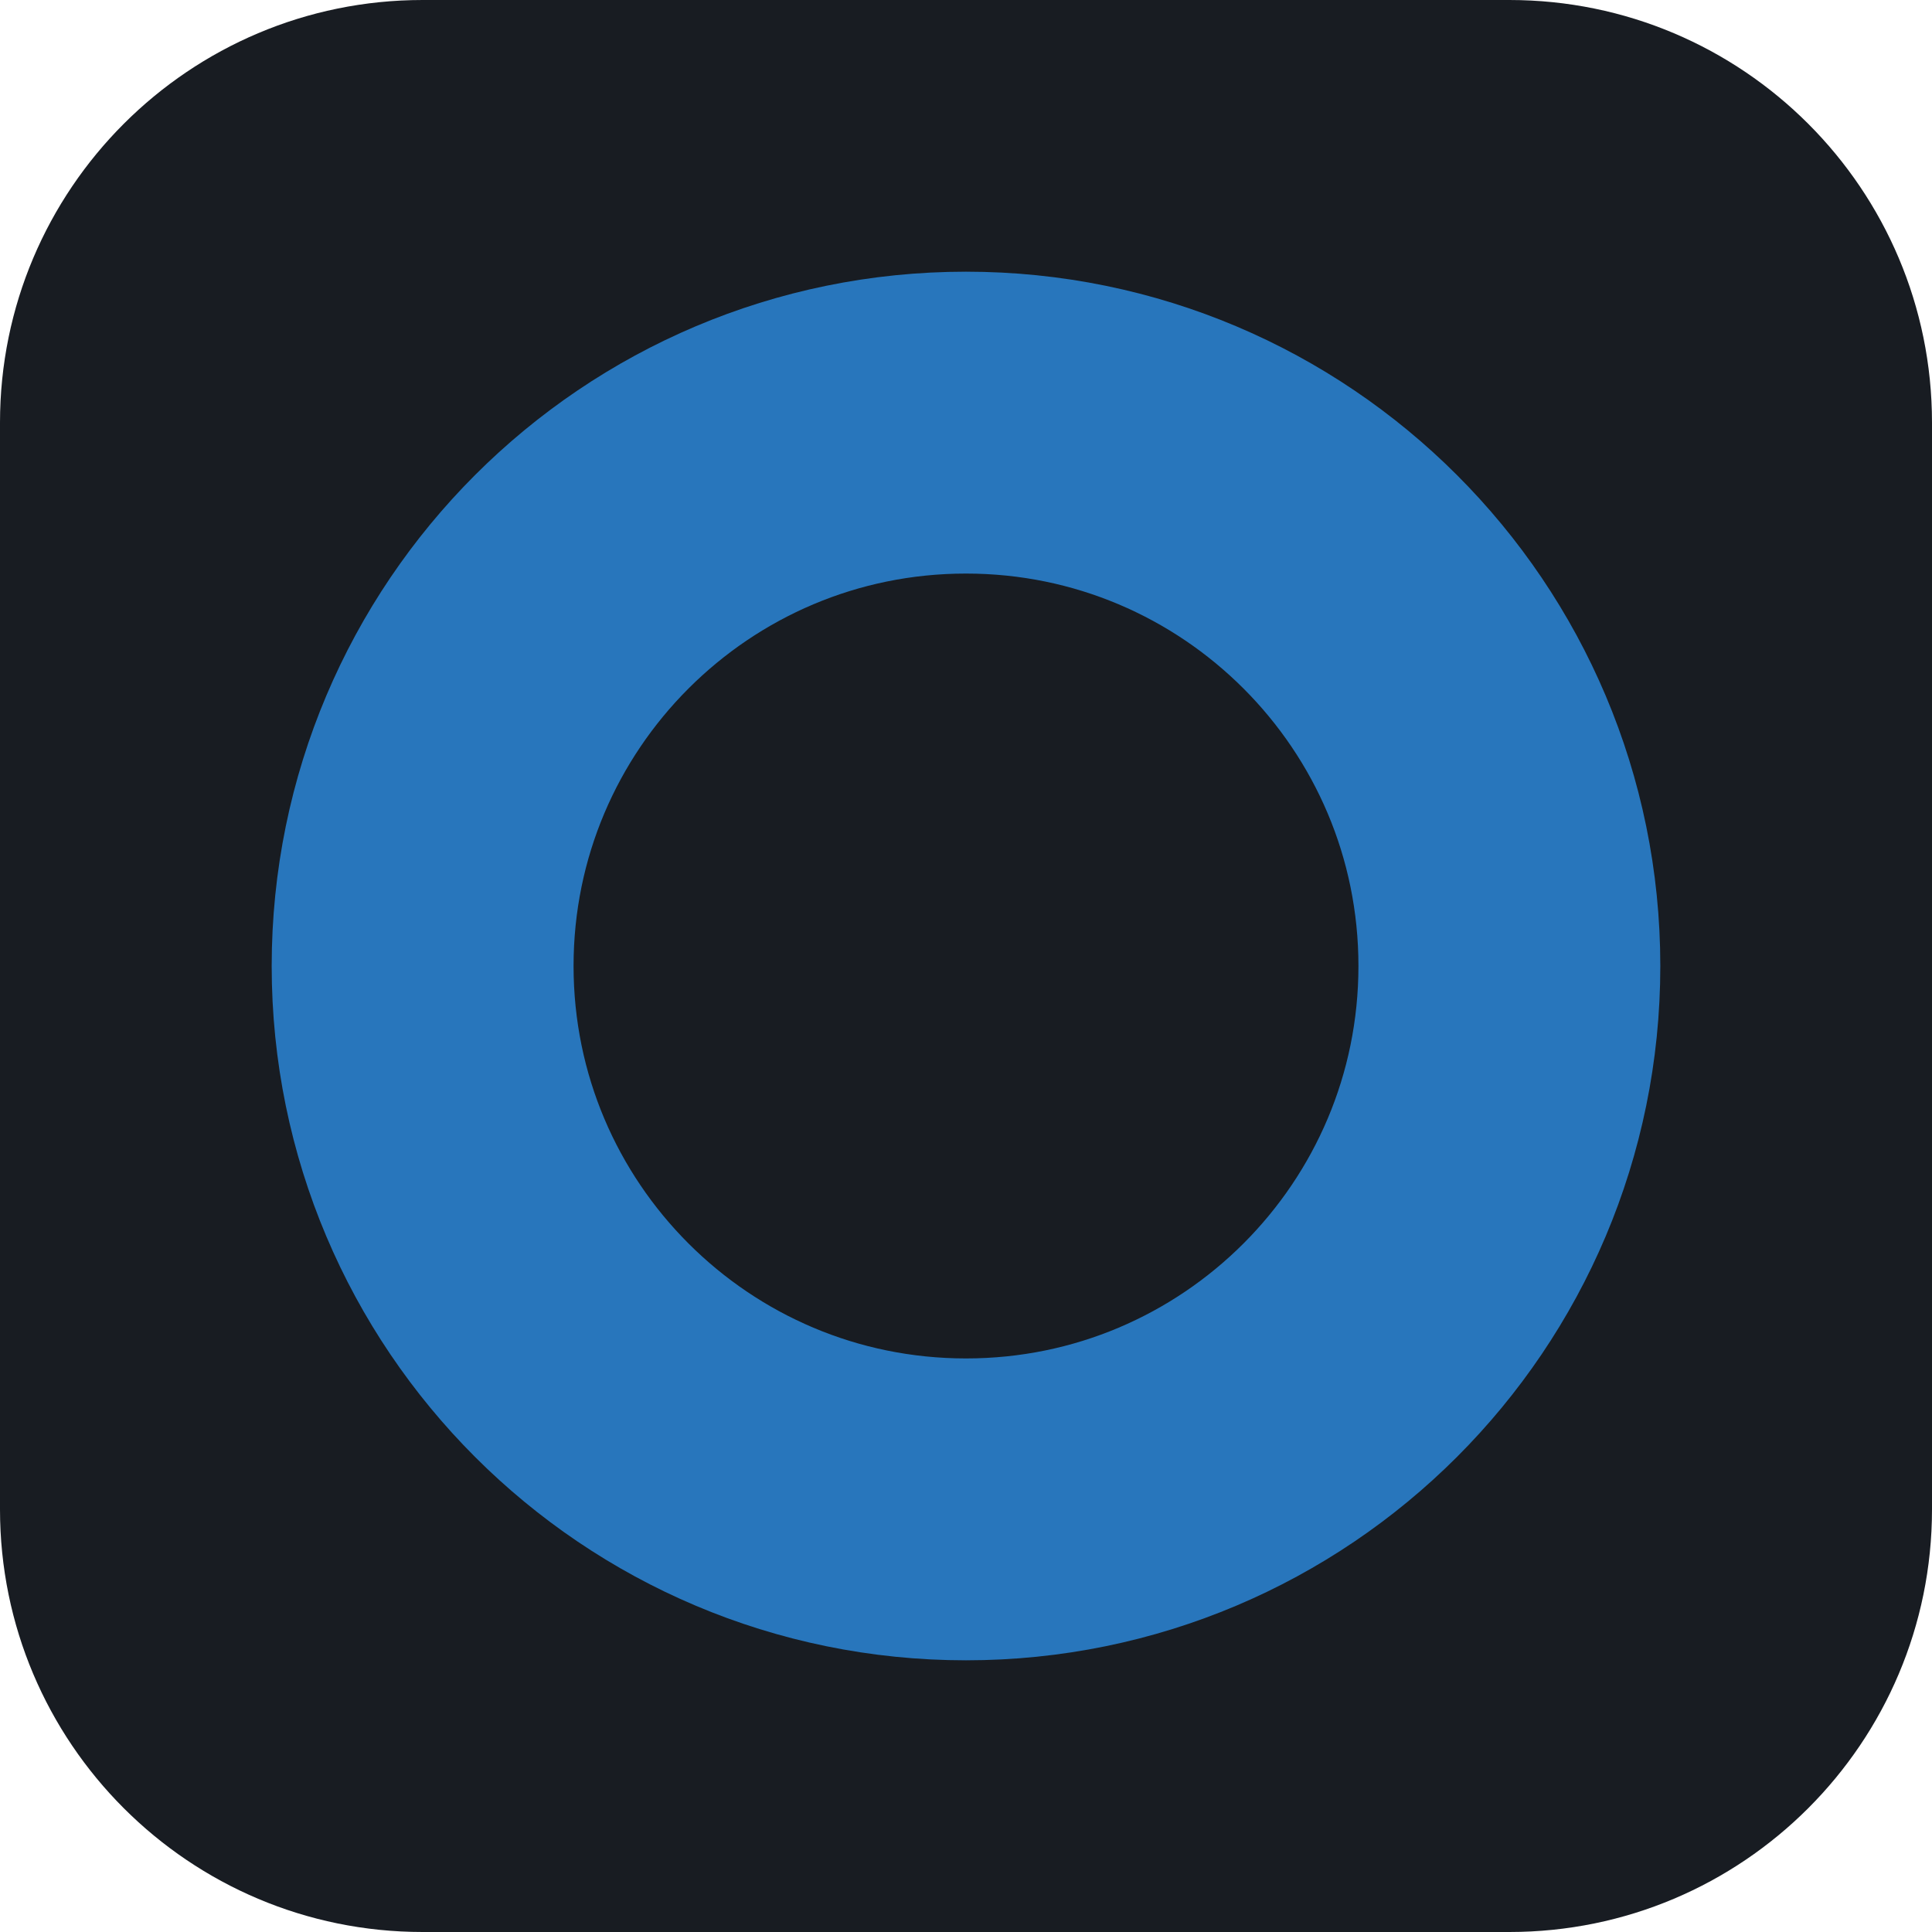
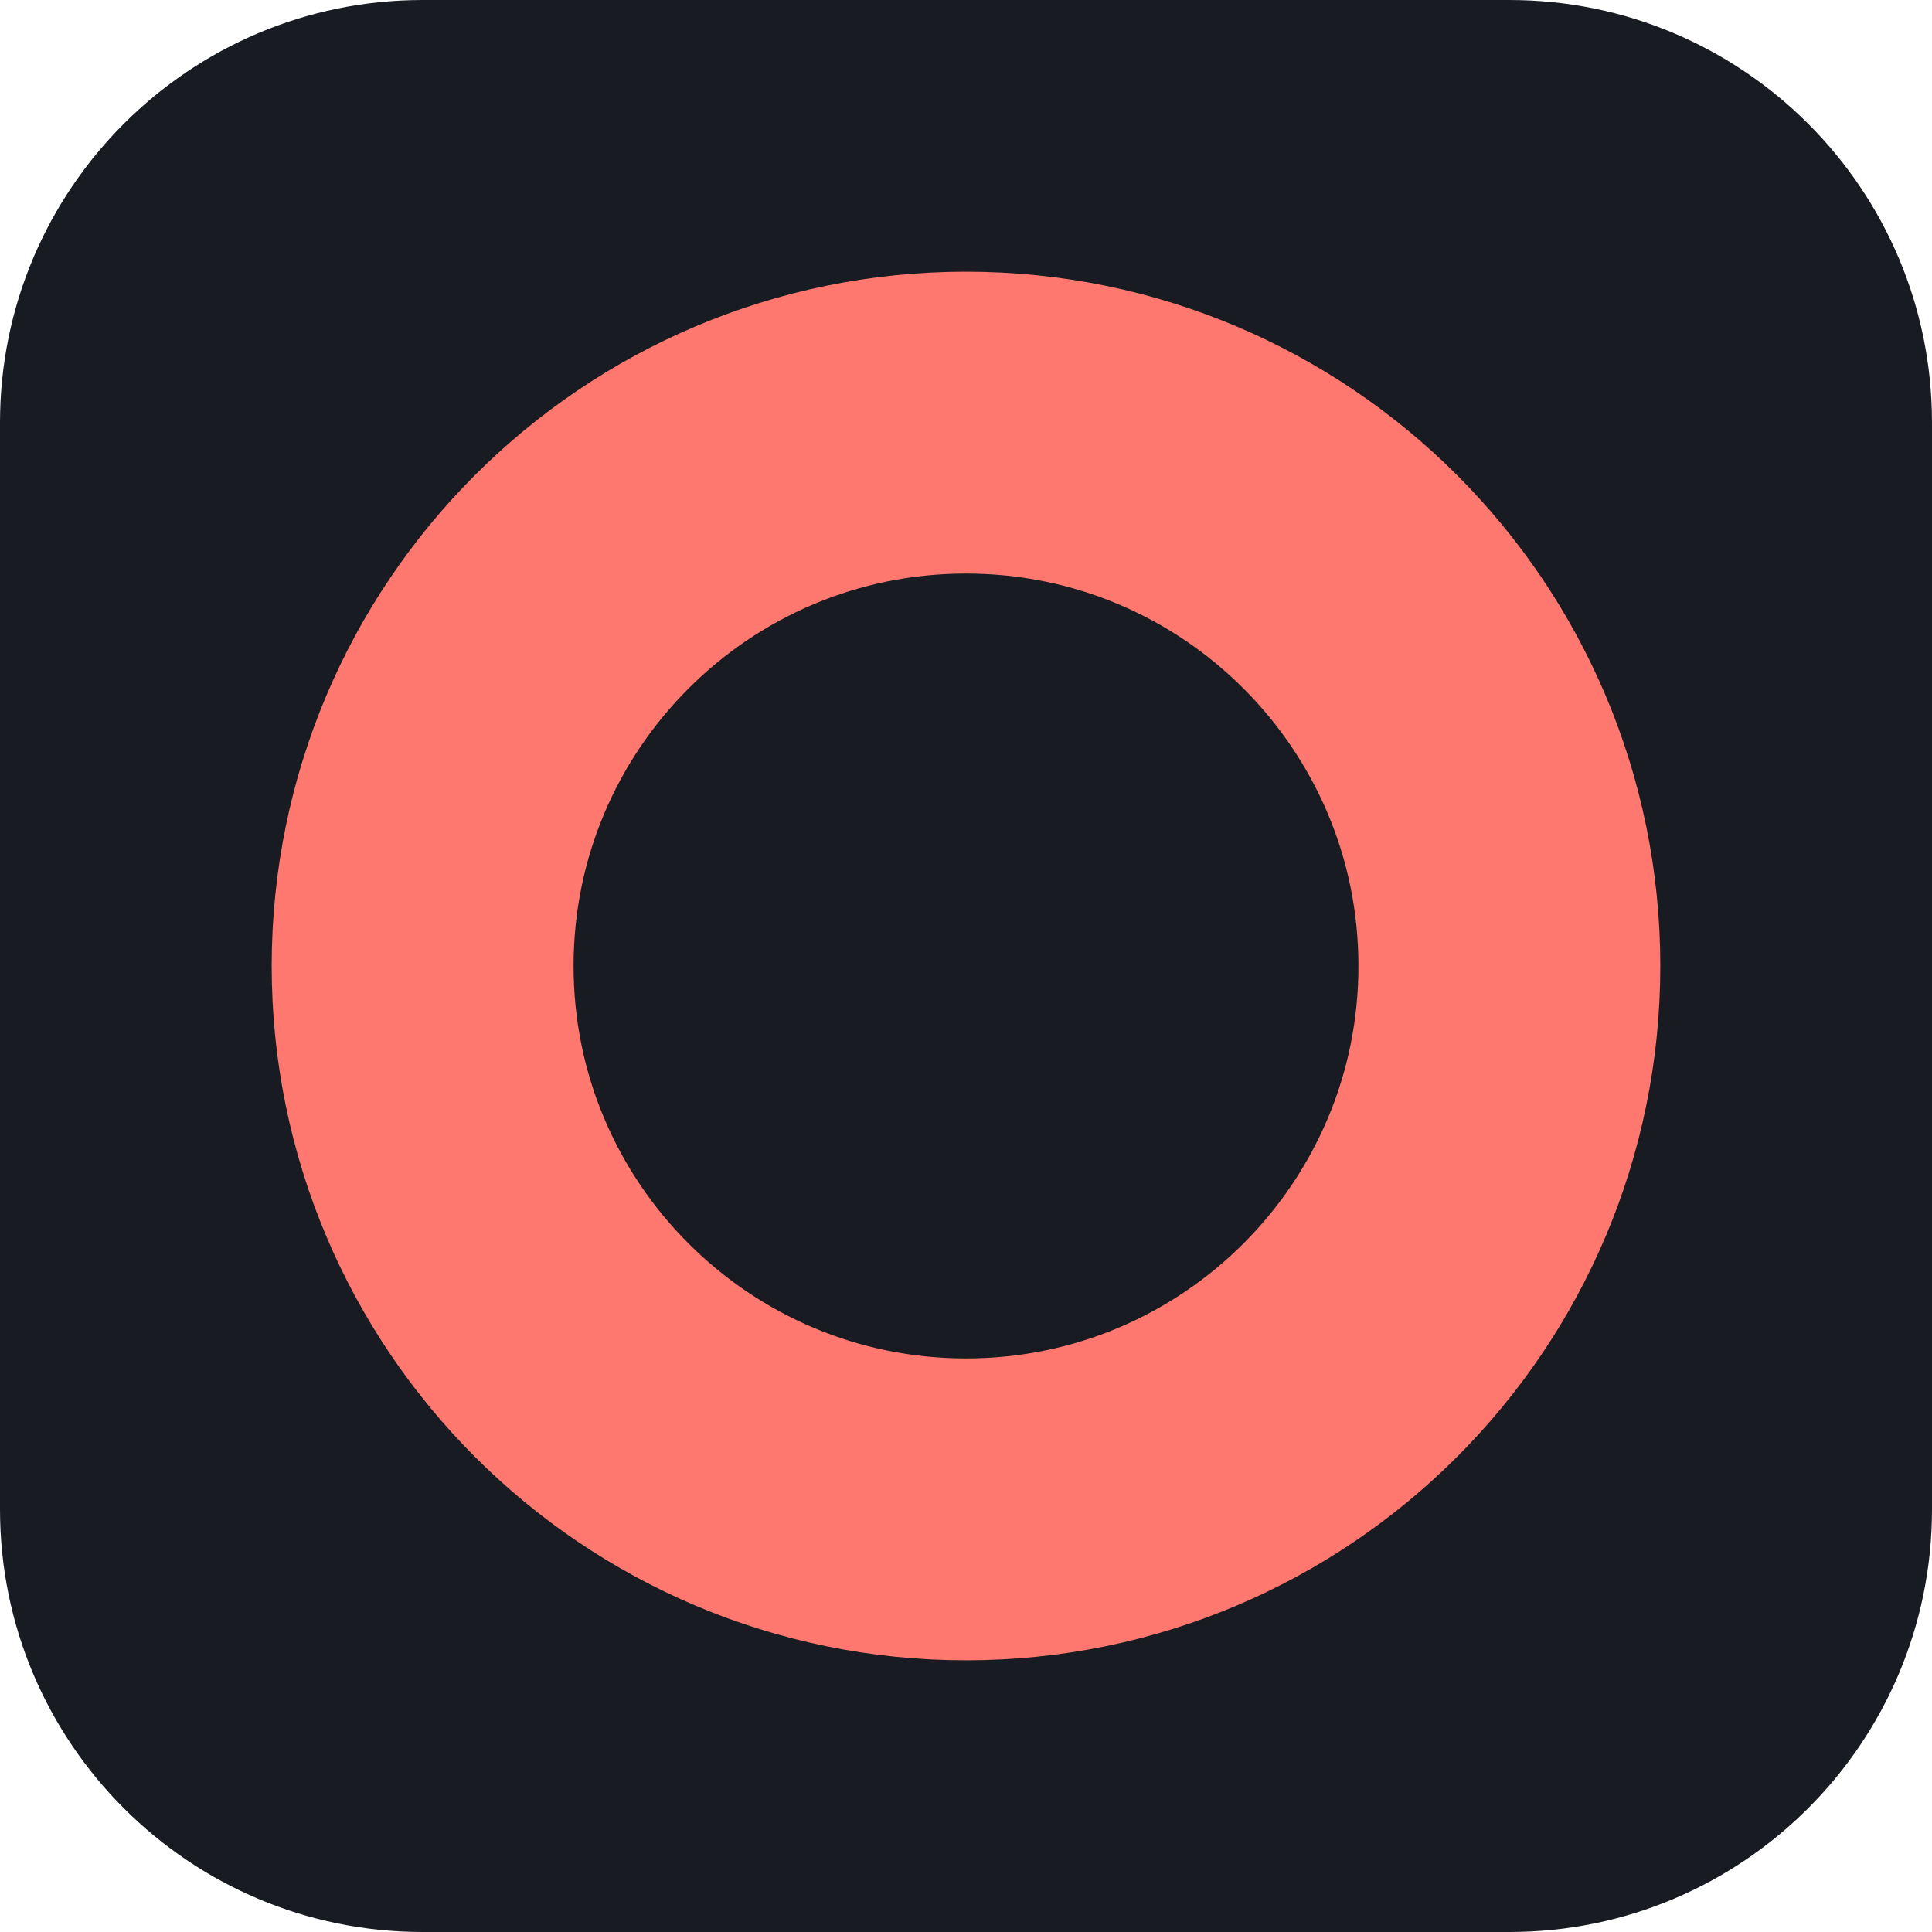
<svg xmlns="http://www.w3.org/2000/svg" viewBox="0 0 32 32">
  <rect width="32" height="32" rx="7" fill="#181c22" />
-   <circle cx="16" cy="16" r="9" fill="none" stroke="#2876bc" stroke-width="5" />
+   <circle cx="16" cy="16" r="9" fill="none" stroke="#ff786f" stroke-width="5" />
</svg>
